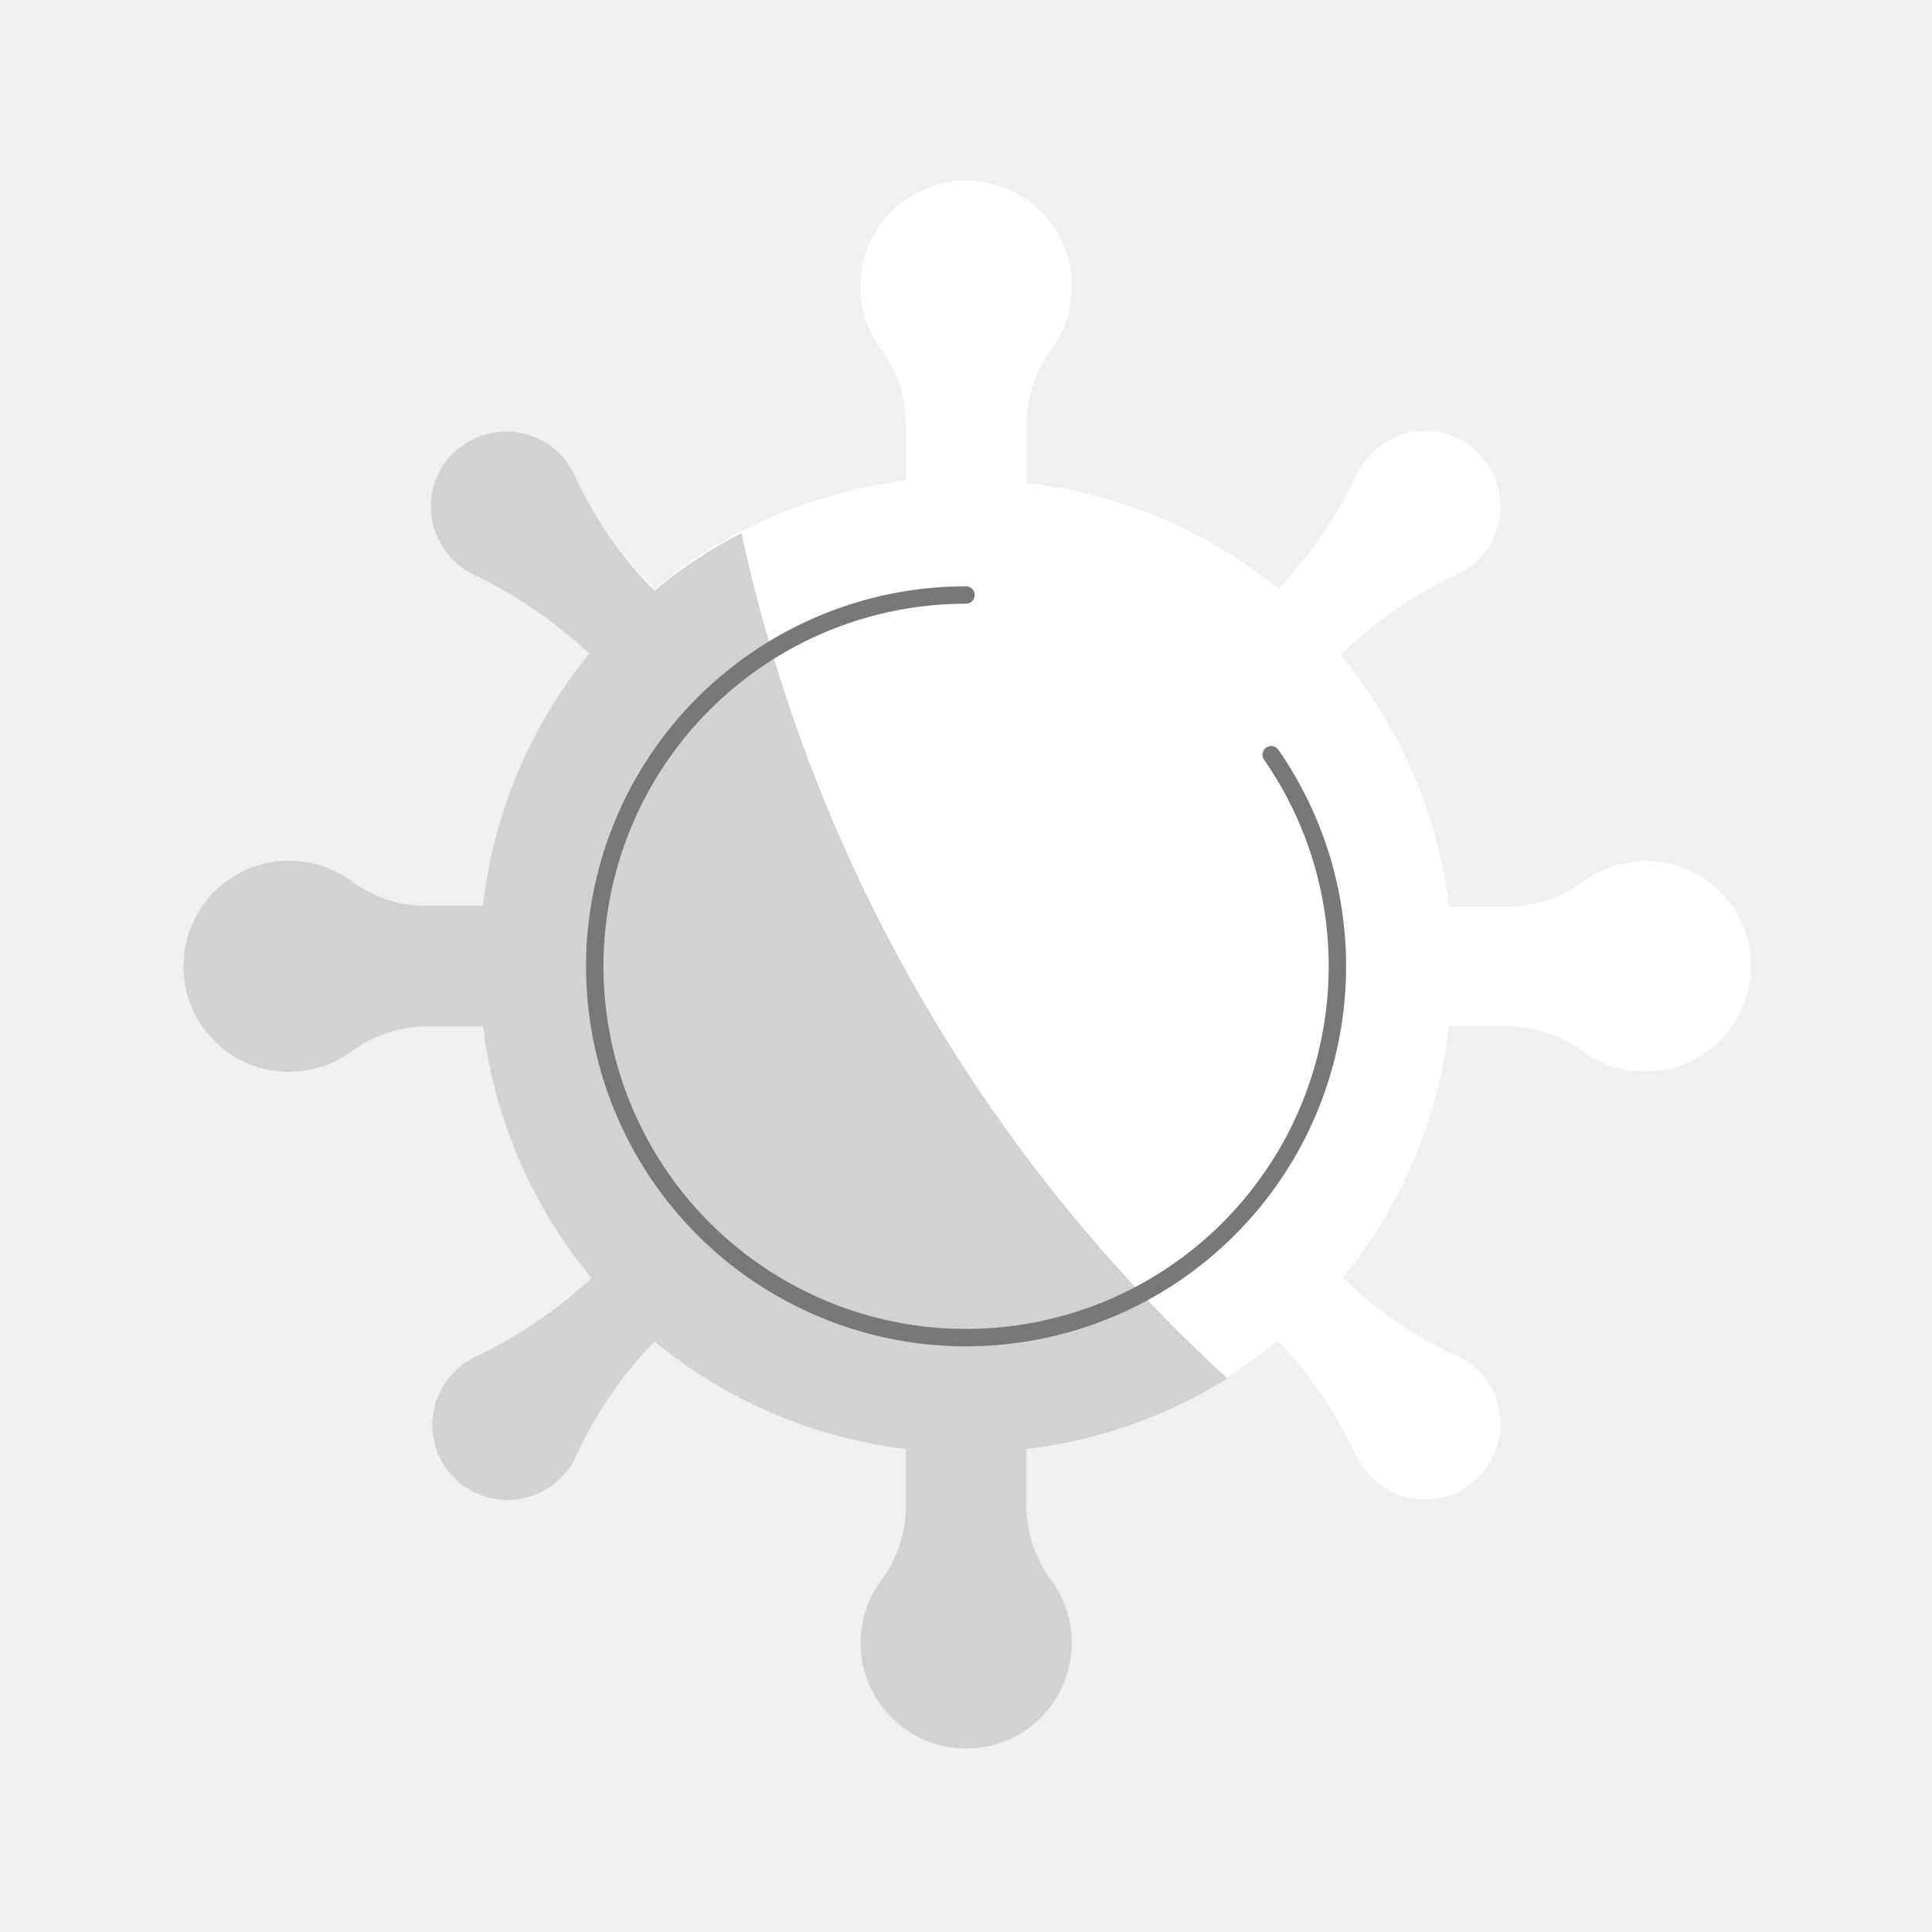
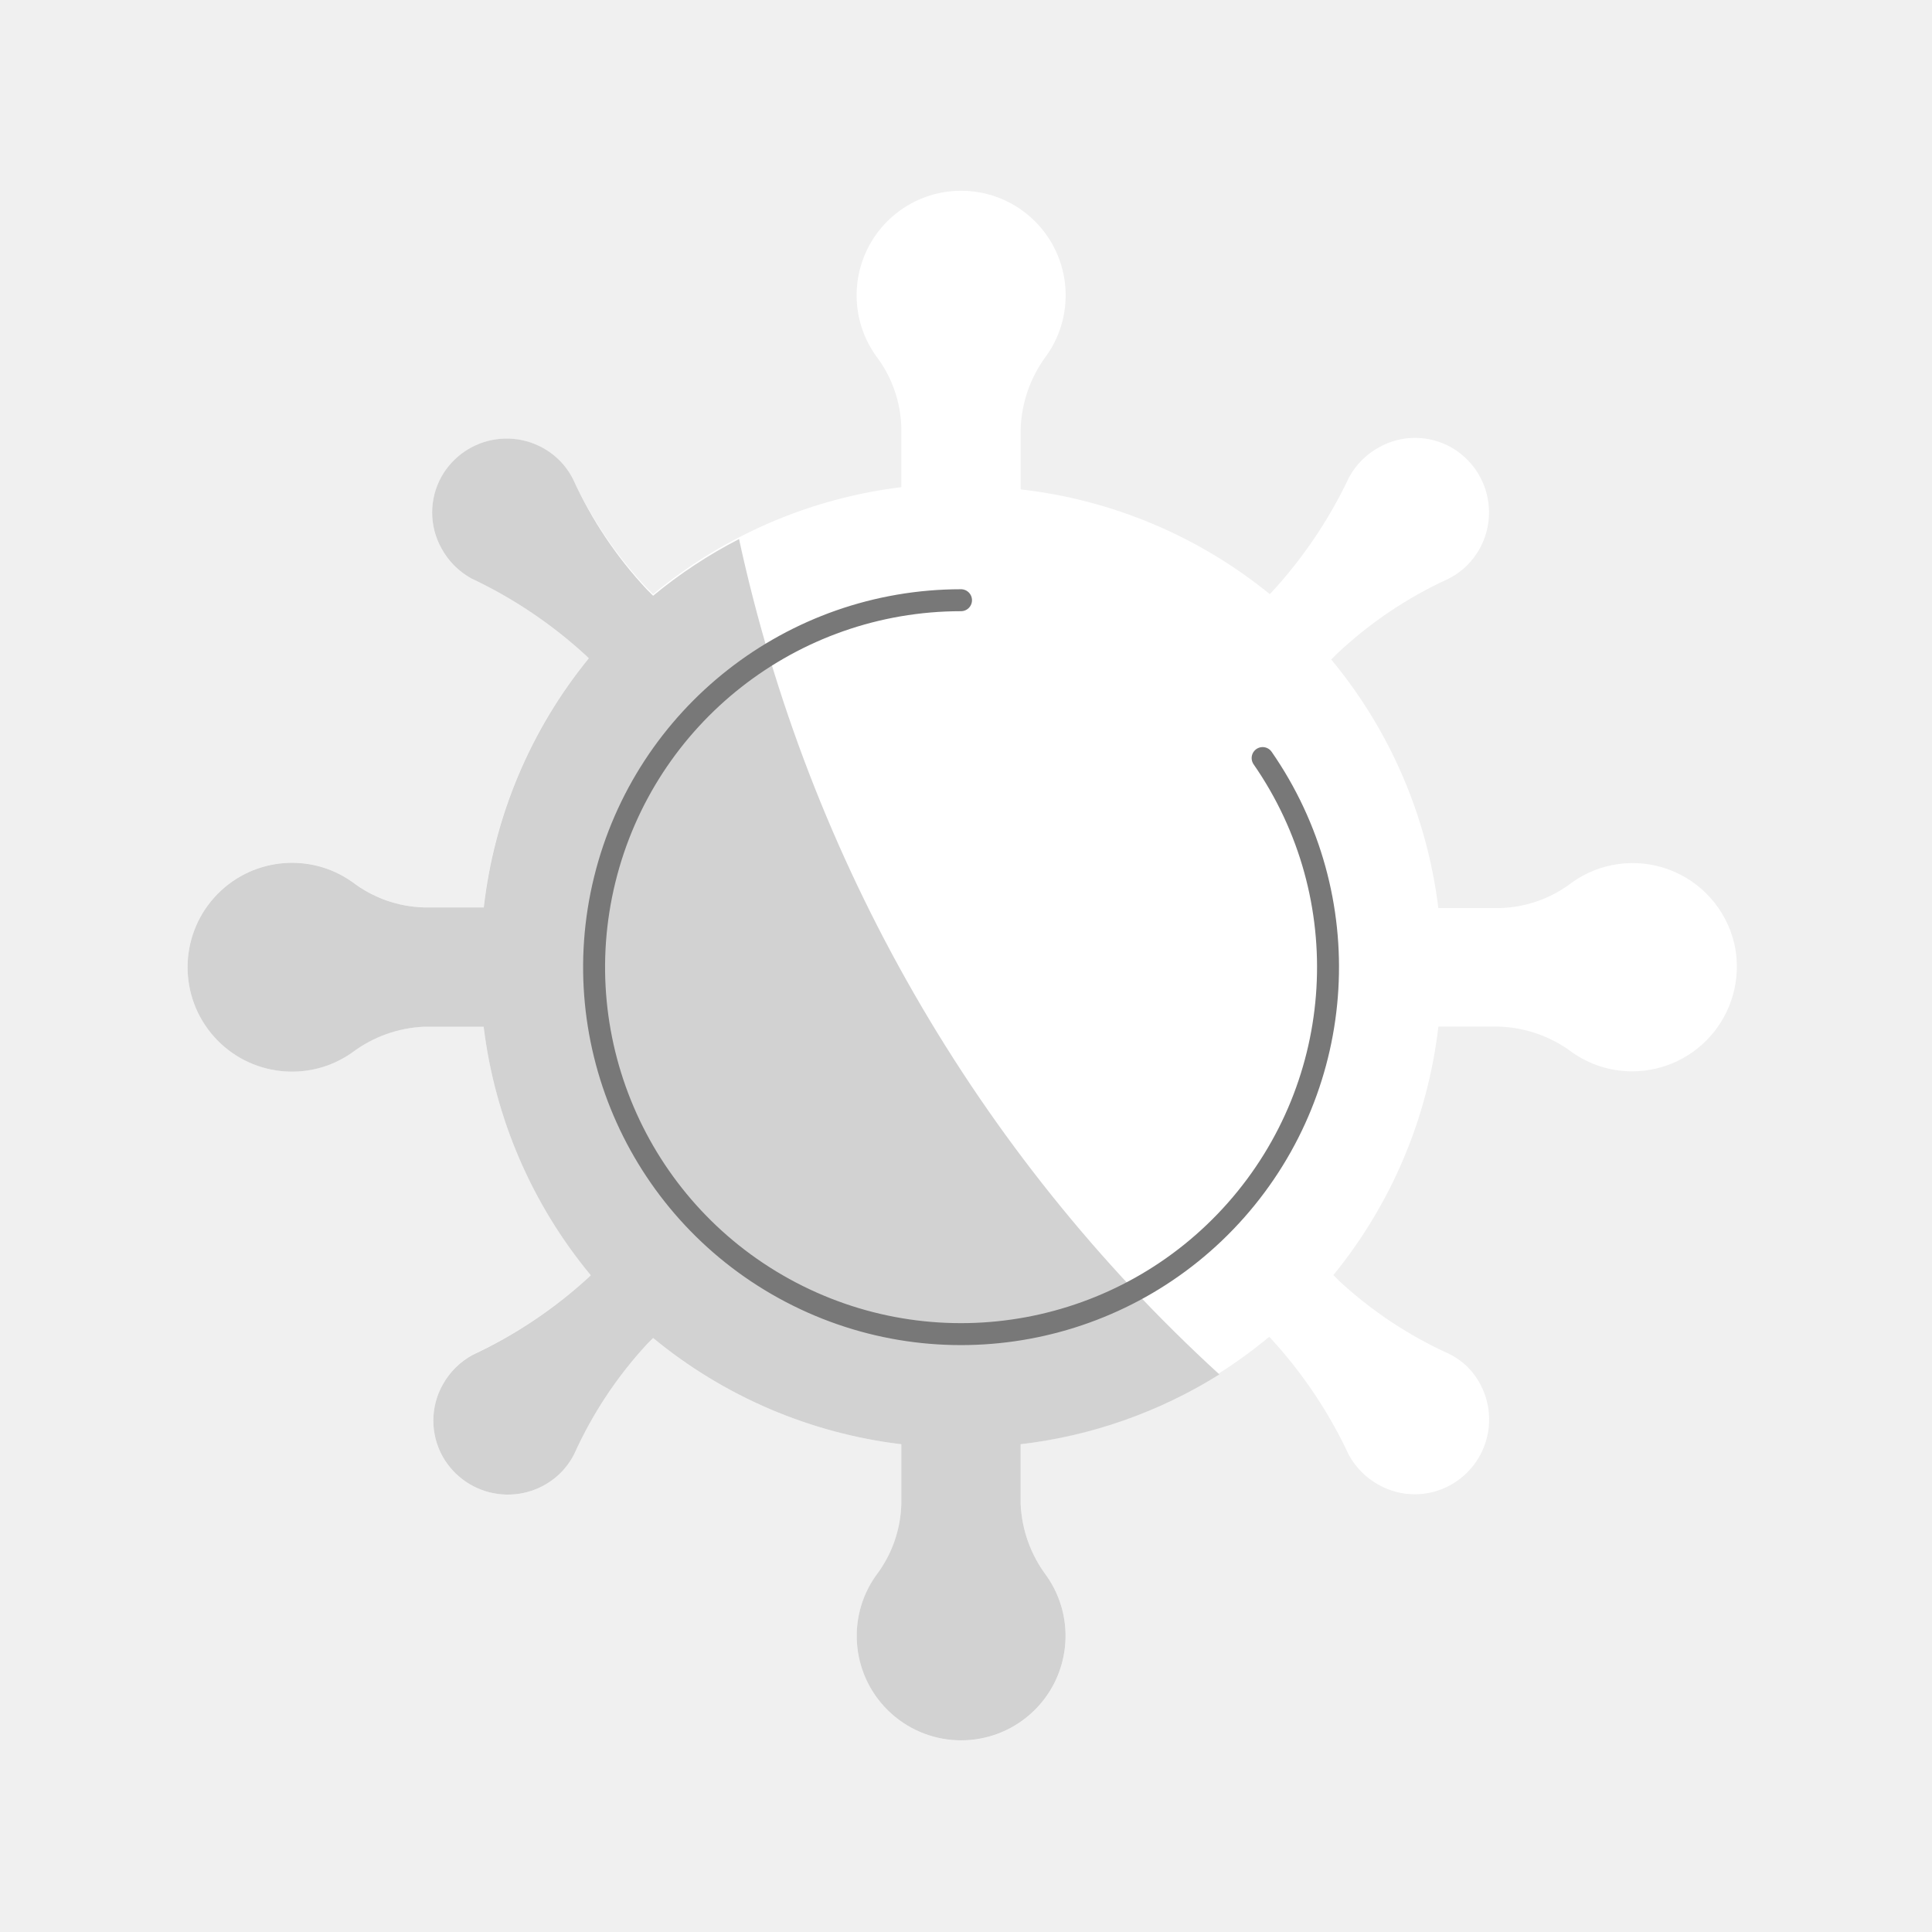
- <svg xmlns="http://www.w3.org/2000/svg" id="deaths" width="111" height="111" viewBox="0 0 111 111">
-   <defs>
-     <style>
-       .cls-1 {
-         fill: #fff;
-       }
- 
-       .cls-2 {
-         fill: #d2d2d2;
-       }
- 
-       .cls-3, .cls-4 {
-         fill: none;
-       }
- 
-       .cls-3 {
-         stroke: #787878;
-         stroke-linecap: round;
-         stroke-linejoin: round;
-       }
-     </style>
-   </defs>
-   <path id="Path_2" data-name="Path 2" class="cls-1" d="M95.976,49.68a6.07,6.07,0,0,0-9.435-3.469,7.163,7.163,0,0,1-4.163,1.474h-3.59a27.923,27.923,0,0,0-6.226-14.447l.347-.347a23.917,23.917,0,0,1,6.452-4.336,4.267,4.267,0,0,0,1.11-.8,4.353,4.353,0,0,0-.937-6.851,4.284,4.284,0,0,0-4.2,0A4.388,4.388,0,0,0,73.6,22.641a26.64,26.64,0,0,1-4.509,6.695l-.1.1a27.923,27.923,0,0,0-14.482-6.088V19.884A7.493,7.493,0,0,1,56,15.582a6.077,6.077,0,1,0-9.9,0,7.163,7.163,0,0,1,1.474,4.162v3.469A27.923,27.923,0,0,0,33.14,29.44l-.364-.364a23.917,23.917,0,0,1-4.284-6.313,4.267,4.267,0,0,0-.8-1.11,4.353,4.353,0,0,0-6.851.937,4.284,4.284,0,0,0,0,4.2,4.388,4.388,0,0,0,1.734,1.734,26.64,26.64,0,0,1,6.695,4.509l.121.121a27.923,27.923,0,0,0-6.105,14.482H19.82a7.163,7.163,0,0,1-4.162-1.474,6.07,6.07,0,1,0,0,9.9,7.493,7.493,0,0,1,4.163-1.492h3.469a27.923,27.923,0,0,0,6.226,14.447l-.1.1a26.64,26.64,0,0,1-6.764,4.527,4.388,4.388,0,0,0-1.734,1.734,4.284,4.284,0,0,0,0,4.2,4.353,4.353,0,0,0,6.851.937,4.249,4.249,0,0,0,.8-1.11,23.917,23.917,0,0,1,4.232-6.382l.347-.347a27.923,27.923,0,0,0,14.43,6.174v3.469A7.163,7.163,0,0,1,46.1,86.484a6.07,6.07,0,1,0,9.9,0,7.493,7.493,0,0,1-1.492-4.163V78.852a27.923,27.923,0,0,0,14.447-6.244l.1.1a26.657,26.657,0,0,1,4.527,6.764,4.388,4.388,0,0,0,1.734,1.734,4.284,4.284,0,0,0,4.2,0,4.353,4.353,0,0,0,1.006-6.816,4.266,4.266,0,0,0-1.11-.8,23.917,23.917,0,0,1-6.383-4.232l-.347-.347a27.923,27.923,0,0,0,6.105-14.447h3.469a7.493,7.493,0,0,1,4.3,1.492,6.018,6.018,0,0,0,3.469,1.11,6.088,6.088,0,0,0,5.949-7.492Z" transform="translate(4.462 4.398)" />
-   <path id="Path_3" data-name="Path 3" class="cls-2" d="M66.058,68.7A92.3,92.3,0,0,1,38.135,20.134a27.836,27.836,0,0,0-5,3.3l-.364-.364a23.917,23.917,0,0,1-4.284-6.4,4.267,4.267,0,0,0-.8-1.11,4.353,4.353,0,0,0-6.851.937,4.284,4.284,0,0,0,0,4.2,4.388,4.388,0,0,0,1.734,1.734,26.64,26.64,0,0,1,6.695,4.509l.121.121a27.923,27.923,0,0,0-6.105,14.482H19.82a7.163,7.163,0,0,1-4.162-1.474,6.07,6.07,0,1,0,0,9.9,7.493,7.493,0,0,1,4.163-1.492h3.469a27.923,27.923,0,0,0,6.226,14.447l-.1.1a26.64,26.64,0,0,1-6.764,4.527,4.388,4.388,0,0,0-1.734,1.734,4.284,4.284,0,0,0,0,4.2,4.353,4.353,0,0,0,6.851.937,4.249,4.249,0,0,0,.8-1.11,23.917,23.917,0,0,1,4.232-6.382l.347-.347a27.923,27.923,0,0,0,14.43,6.174v3.469A7.163,7.163,0,0,1,46.1,80.386a6.07,6.07,0,1,0,9.9,0,7.493,7.493,0,0,1-1.492-4.163V72.755A27.941,27.941,0,0,0,66.058,68.7Z" transform="translate(4.462 10.495)" />
-   <path id="Path_6" data-name="Path 6" class="cls-3" d="M58.566,28.885A21.333,21.333,0,1,1,41.031,19.71" transform="translate(14.469 14.475)" />
-   <rect id="Rectangle_7" data-name="Rectangle 7" class="cls-4" width="111" height="111" />
+ <svg xmlns="http://www.w3.org/2000/svg" width="88" height="88" viewBox="0 0 88 88">
+   <g id="Outline" transform="translate(-0.136 -0.036)">
+     <path id="Path_2" data-name="Path 2" d="M76.513,40.221A4.756,4.756,0,0,0,69.121,37.5a5.612,5.612,0,0,1-3.261,1.155H63.046a21.878,21.878,0,0,0-4.878-11.32l.272-.272a18.739,18.739,0,0,1,5.055-3.4,3.343,3.343,0,0,0,.87-.625,3.411,3.411,0,0,0-.734-5.368,3.356,3.356,0,0,0-3.289,0,3.438,3.438,0,0,0-1.359,1.359,20.873,20.873,0,0,1-3.533,5.245l-.082.082a21.878,21.878,0,0,0-11.347-4.77V16.875a5.87,5.87,0,0,1,1.169-3.37,4.761,4.761,0,1,0-7.759,0,5.612,5.612,0,0,1,1.155,3.261v2.718A21.878,21.878,0,0,0,27.28,24.363l-.285-.285a18.739,18.739,0,0,1-3.356-4.946,3.343,3.343,0,0,0-.625-.87A3.411,3.411,0,0,0,17.646,19a3.356,3.356,0,0,0,0,3.289A3.438,3.438,0,0,0,19,23.643a20.872,20.872,0,0,1,5.245,3.533l.1.1a21.878,21.878,0,0,0-4.783,11.347H16.844a5.612,5.612,0,0,1-3.261-1.155,4.756,4.756,0,1,0,0,7.759,5.87,5.87,0,0,1,3.261-1.169h2.718a21.878,21.878,0,0,0,4.878,11.32l-.082.082A20.872,20.872,0,0,1,19.059,59,3.438,3.438,0,0,0,17.7,60.36a3.356,3.356,0,0,0,0,3.289,3.411,3.411,0,0,0,5.368.734,3.329,3.329,0,0,0,.625-.87,18.739,18.739,0,0,1,3.316-5l.272-.272a21.878,21.878,0,0,0,11.306,4.838V65.8a5.612,5.612,0,0,1-1.155,3.261,4.756,4.756,0,1,0,7.759,0A5.87,5.87,0,0,1,44.022,65.8V63.078a21.878,21.878,0,0,0,11.32-4.892l.082.082a20.887,20.887,0,0,1,3.547,5.3,3.438,3.438,0,0,0,1.359,1.359,3.356,3.356,0,0,0,3.289,0,3.411,3.411,0,0,0,.788-5.34,3.343,3.343,0,0,0-.87-.625,18.739,18.739,0,0,1-5-3.316l-.272-.272a21.878,21.878,0,0,0,4.783-11.32h2.718a5.87,5.87,0,0,1,3.37,1.169,4.715,4.715,0,0,0,2.718.87,4.77,4.77,0,0,0,4.661-5.87Z" transform="translate(2.604 2.741)" fill="#fff" />
+     <path id="Path_3" data-name="Path 3" d="M53.072,56.918A72.32,72.32,0,0,1,31.194,18.869a21.81,21.81,0,0,0-3.914,2.582l-.285-.285a18.739,18.739,0,0,1-3.356-5.014,3.343,3.343,0,0,0-.625-.87,3.411,3.411,0,0,0-5.368.734,3.356,3.356,0,0,0,0,3.289A3.438,3.438,0,0,0,19,20.663,20.872,20.872,0,0,1,24.25,24.2l.1.1a21.878,21.878,0,0,0-4.783,11.347H16.844a5.612,5.612,0,0,1-3.261-1.155,4.756,4.756,0,1,0,0,7.759,5.87,5.87,0,0,1,3.261-1.169h2.718a21.878,21.878,0,0,0,4.878,11.32l-.082.082a20.872,20.872,0,0,1-5.3,3.547A3.438,3.438,0,0,0,17.7,57.38a3.356,3.356,0,0,0,0,3.289,3.411,3.411,0,0,0,5.368.734,3.329,3.329,0,0,0,.625-.87,18.739,18.739,0,0,1,3.316-5l.272-.272A21.878,21.878,0,0,0,38.586,60.1v2.718a5.612,5.612,0,0,1-1.155,3.261,4.756,4.756,0,1,0,7.759,0,5.87,5.87,0,0,1-1.169-3.261V60.1a21.892,21.892,0,0,0,9.05-3.18Z" transform="translate(2.604 5.72)" fill="#d2d2d2" />
+     <path id="Path_6" data-name="Path 6" d="M50.152,26.9A16.714,16.714,0,1,1,36.414,19.71" transform="translate(7.495 7.665)" fill="none" stroke="#787878" stroke-linecap="round" stroke-linejoin="round" stroke-width="1" />
+     <rect id="Rectangle_7" data-name="Rectangle 7" width="88" height="88" transform="translate(0.136 0.036)" fill="none" />
+   </g>
</svg>
